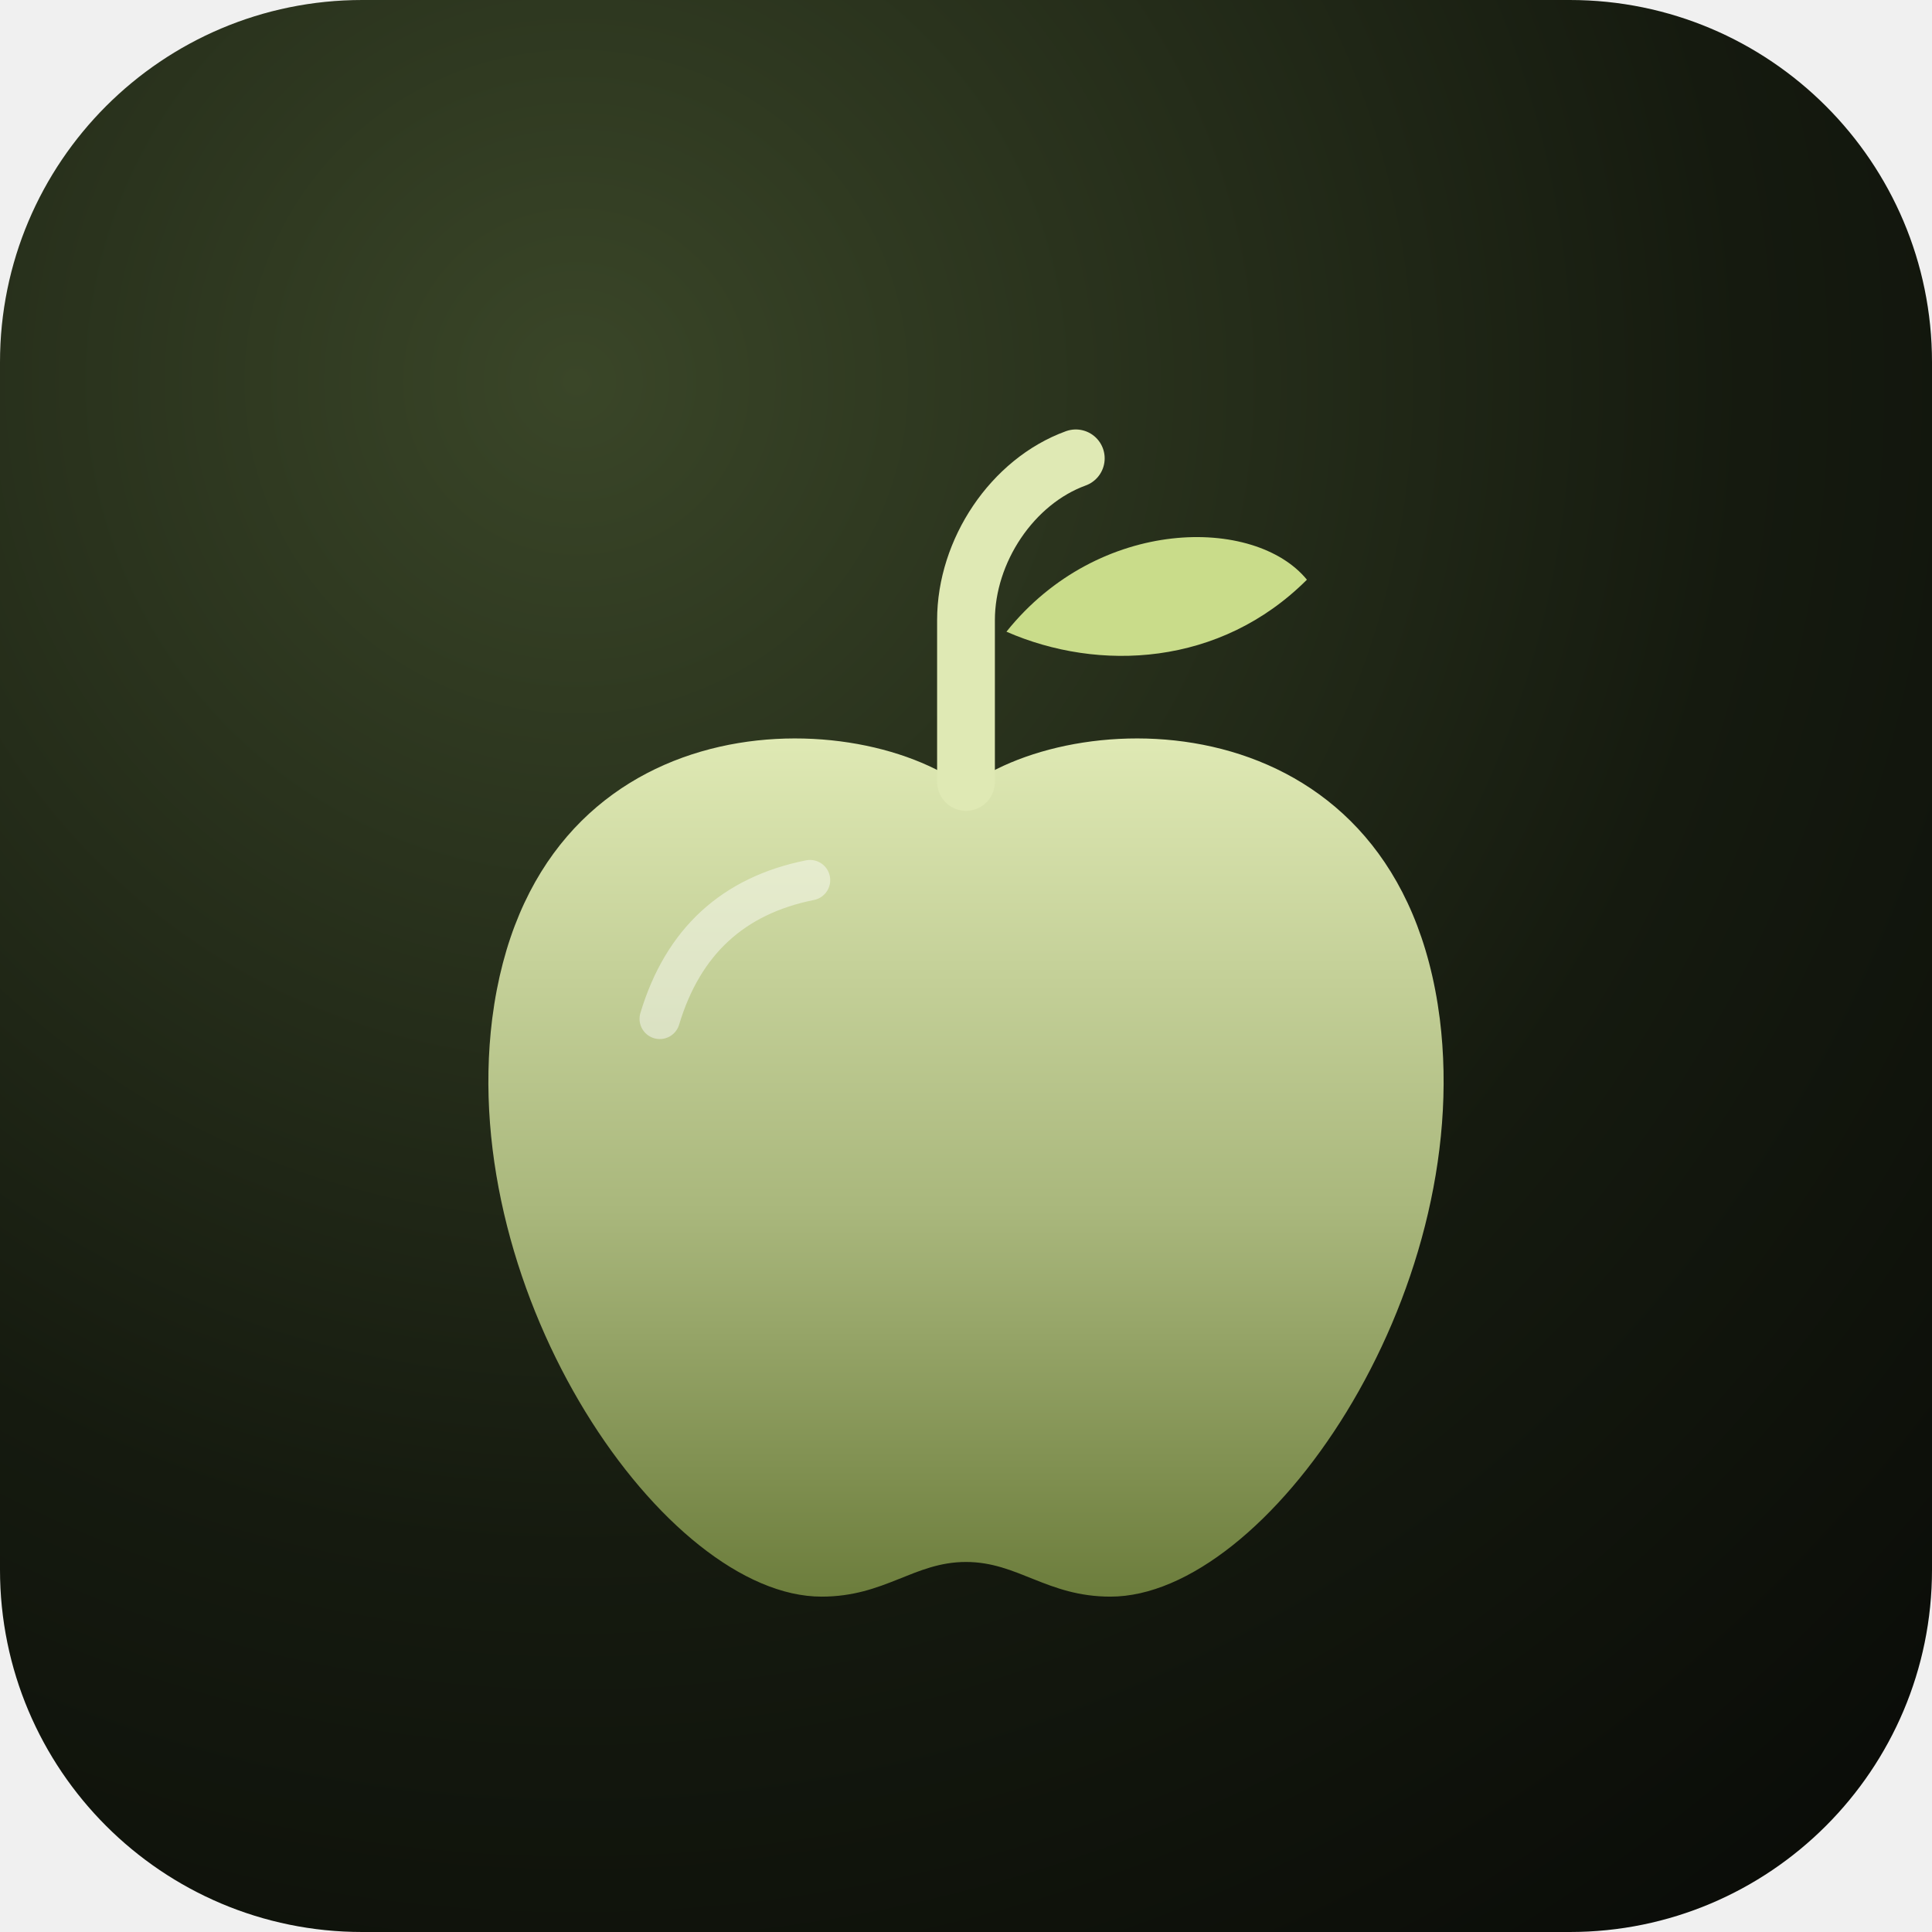
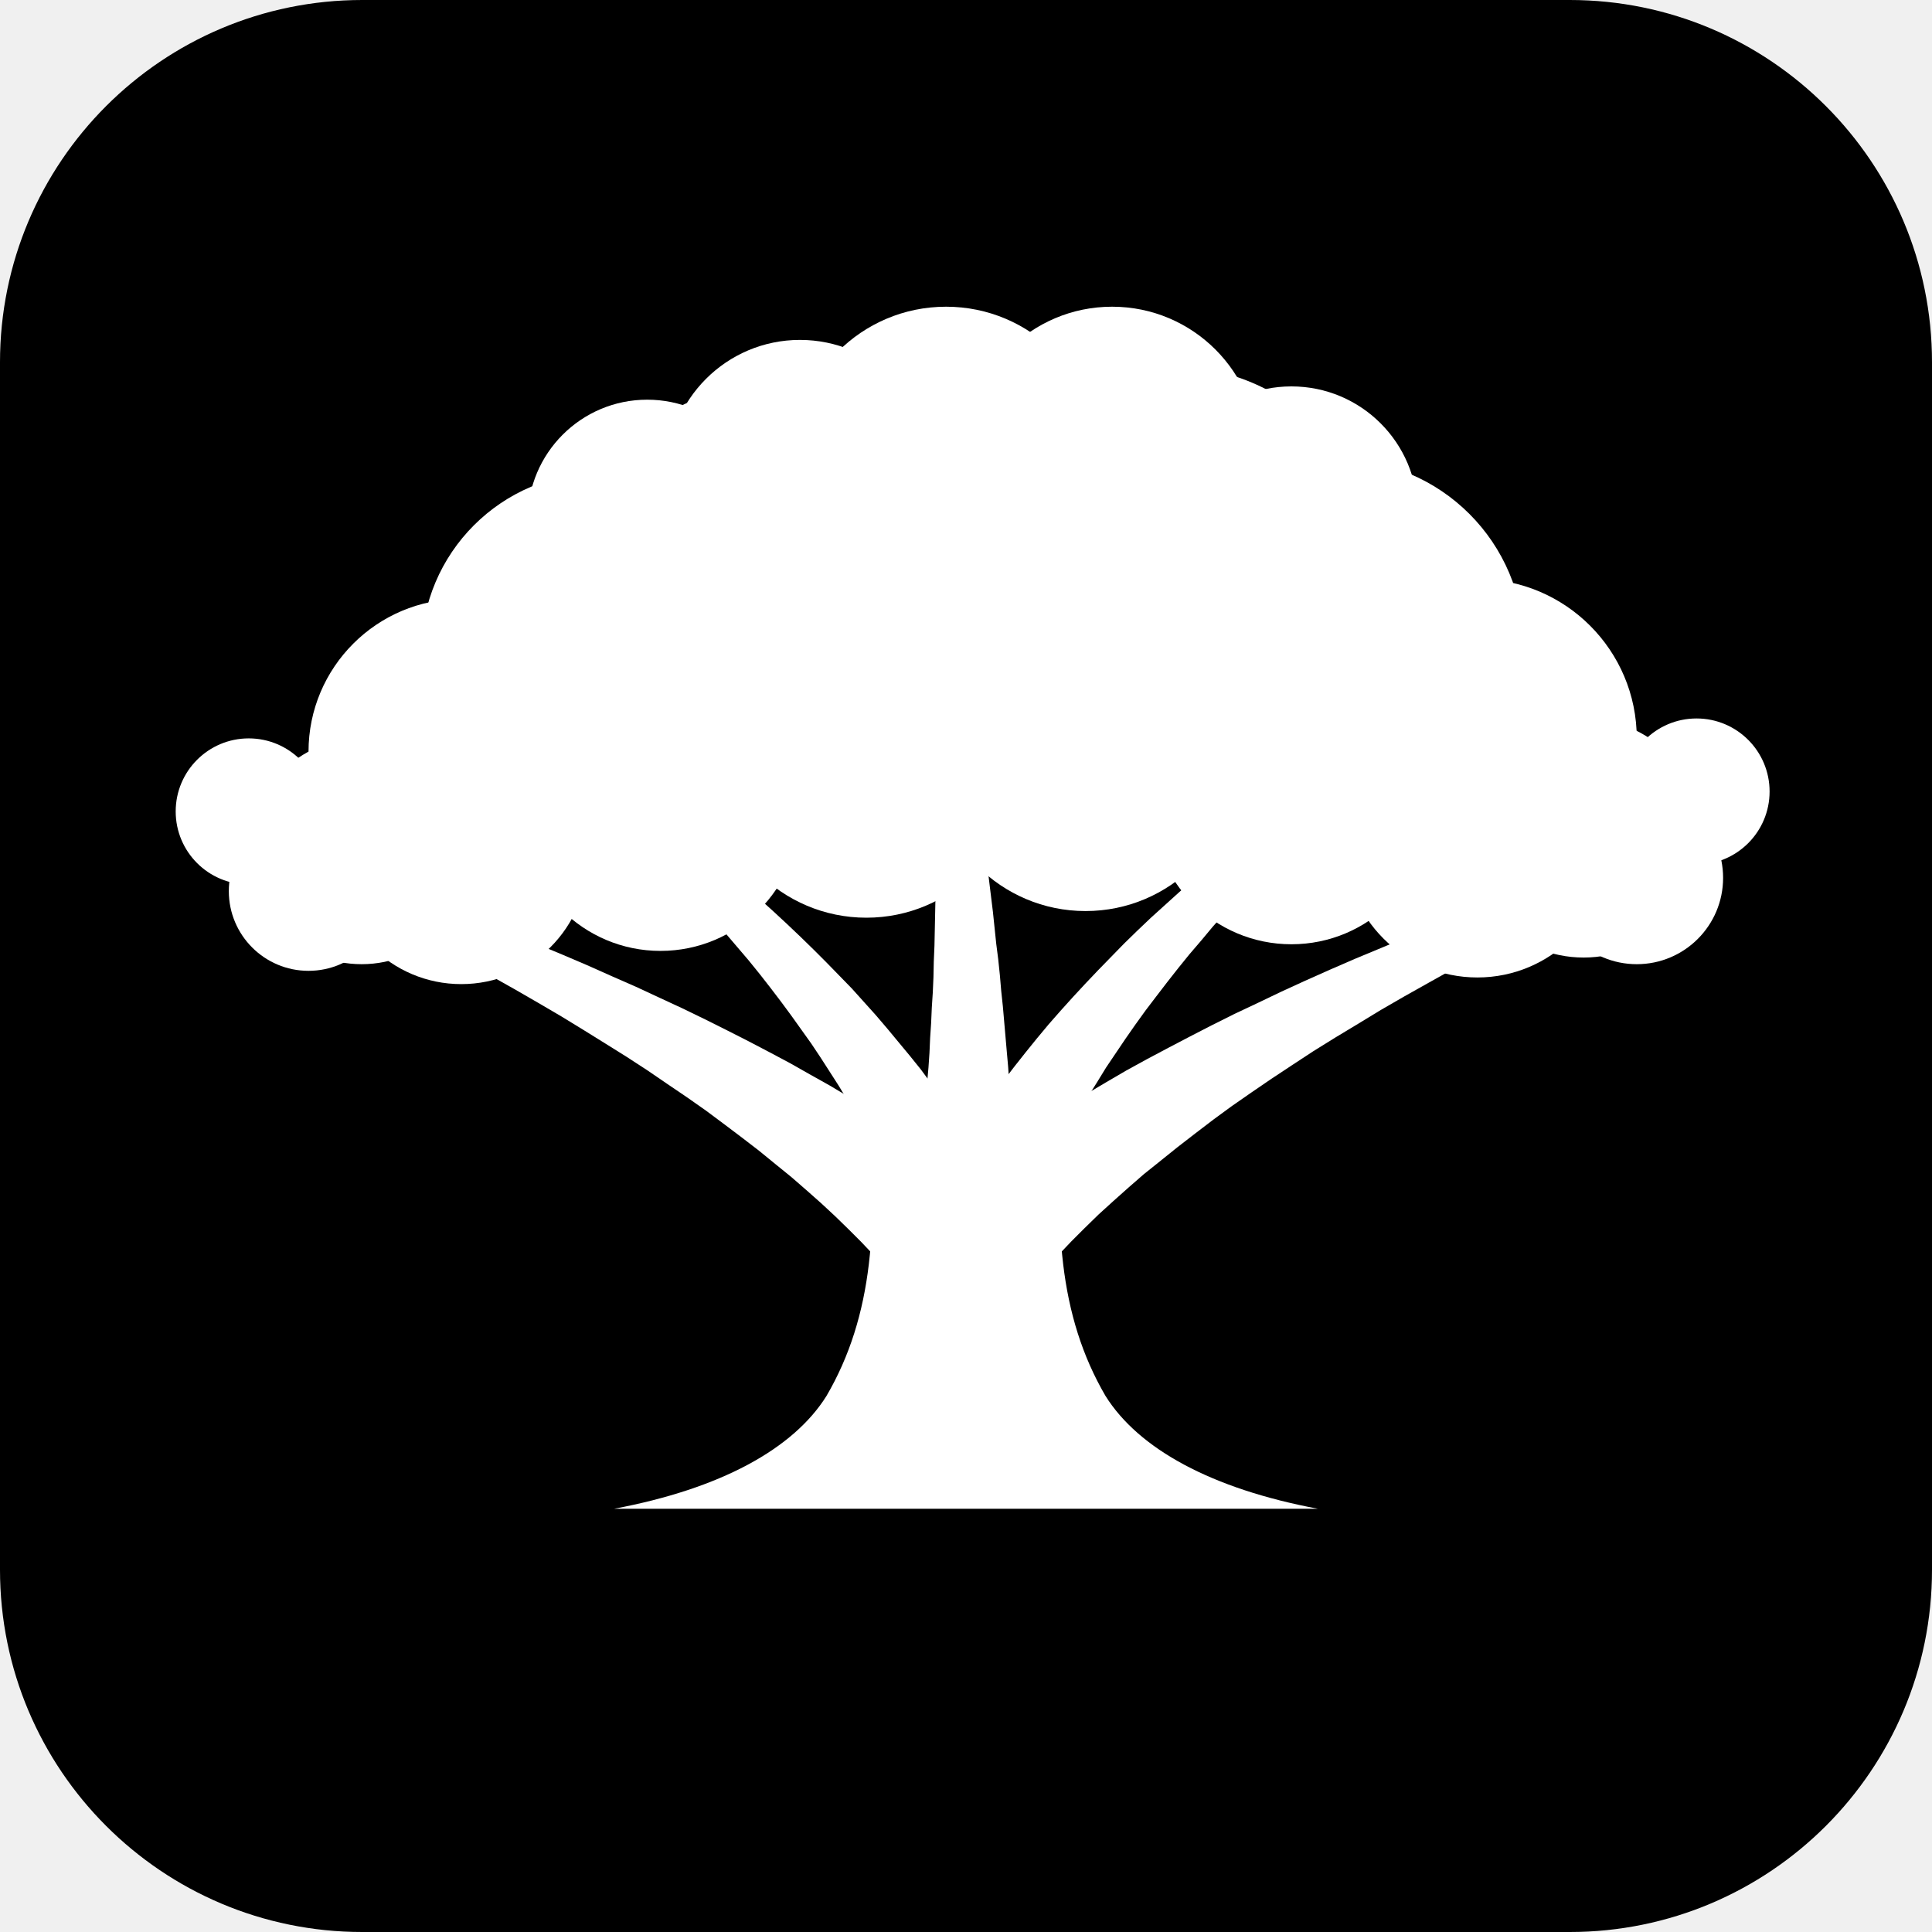
<svg xmlns="http://www.w3.org/2000/svg" viewBox="0 0 512 512">
-   <defs>
-     <radialGradient id="g" cx=".3" cy=".2" r="1">
-       <stop offset="0" stop-color="#3a4628" />
-       <stop offset=".6" stop-color="#151a0f" />
-       <stop offset="1" stop-color="#0a0c08" />
-     </radialGradient>
-     <linearGradient id="a" x1="0" y1="0" x2="0" y2="1">
-       <stop offset="0" stop-color="#dfe9b4" />
-       <stop offset=".55" stop-color="#a9b77c" />
-       <stop offset="1" stop-color="#6c7d3c" />
-     </linearGradient>
-   </defs>
-   <rect width="512" height="512" rx="96" fill="url(#g)" />
-   <g transform="translate(256 270) scale(0.765625) translate(-256 -270)">
-     <path d="M256 190c-40-30-150-30-164 80-12 96 60 200 114 200 22 0 32-12 50-12s28 12 50 12c54 0 126-104 114-200-14-110-124-110-164-80z" fill="url(#a)" />
-     <path d="M256 188v-56c0-24 16-48 38-56" fill="none" stroke="#dfe9b4" stroke-width="20" stroke-linecap="round" />
-     <path d="M270 136c32-40 86-40 104-18-30 30-72 32-104 18z" fill="#c9dc8a" />
-     <path d="M150 270q12-40 52-48" fill="none" stroke="#fff" stroke-width="14" stroke-linecap="round" opacity=".45" />
+   <rect width="512" height="512" rx="96" fill="#000" />
+   <g transform="translate(30.72 26.72) scale(0.88)" fill="#fff">
+     <circle cx="256" cy="150" r="70" />
+     <circle cx="196" cy="146" r="60" />
+     <circle cx="318" cy="142" r="62" />
+     <circle cx="146" cy="166" r="54" />
+     <circle cx="368" cy="164" r="56" />
+     <circle cx="104" cy="196" r="46" />
+     <circle cx="410" cy="192" r="48" />
+     <circle cx="74" cy="226" r="34" />
+     <circle cx="442" cy="222" r="36" />
+     <circle cx="250" cy="108" r="46" />
+     <circle cx="206" cy="112" r="40" />
+     <circle cx="300" cy="106" r="44" />
+     <circle cx="160" cy="126" r="36" />
+     <circle cx="354" cy="124" r="38" />
+     <circle cx="104" cy="228" r="38" />
+     <circle cx="164" cy="214" r="42" />
+     <circle cx="226" cy="200" r="46" />
+     <circle cx="292" cy="198" r="46" />
+     <circle cx="354" cy="212" r="42" />
+     <circle cx="410" cy="224" r="40" />
+     <circle cx="58" cy="238" r="24" />
+     <circle cx="458" cy="234" r="26" />
+     <circle cx="40" cy="214" r="22" />
+     <circle cx="476" cy="208" r="22" />
+     <path d="M226 300 C230 338 228 366 214 390 C204 406 182 418 150 424 L362 424 C330 418 308 406 298 390 C284 366 282 338 286 300 Z" />
+     <path d="M251.9 320.5 L247.0 317.0 L242.0 313.5 L236.9 310.1 L231.6 306.7 L226.2 303.3 L220.6 299.9 L214.9 296.5 L209.0 293.2 L203.0 289.8 L196.8 286.5 L190.5 283.2 L184.0 279.9 L177.4 276.6 L170.6 273.3 L163.7 270.1 L156.6 266.8 L149.3 263.6 L141.9 260.3 L134.4 257.1 L126.7 253.9 L118.8 250.6 L110.8 247.4 L102.6 244.2 L94.3 241.0 L89.7 251.0 L97.6 255.1 L105.2 259.3 L112.7 263.4 L120.0 267.5 L127.1 271.6 L134.1 275.7 L140.8 279.8 L147.4 283.9 L153.8 287.9 L160.1 292.0 L166.1 296.1 L172.0 300.1 L177.7 304.1 L183.2 308.2 L188.5 312.2 L193.7 316.2 L198.6 320.2 L203.4 324.1 L208.0 328.1 L212.4 332.0 L216.6 335.9 L220.6 339.8 L224.5 343.7 L228.1 347.5 Z" />
+     <path d="M260.3 317.4 L257.5 313.0 L254.7 308.7 L251.7 304.4 L248.7 300.1 L245.5 295.9 L242.4 291.7 L239.1 287.6 L235.7 283.5 L232.3 279.4 L228.8 275.3 L225.2 271.3 L221.6 267.3 L217.8 263.4 L214.0 259.5 L210.1 255.6 L206.1 251.7 L202.1 247.9 L198.0 244.1 L193.8 240.3 L189.5 236.6 L185.2 232.8 L180.7 229.2 L176.2 225.5 L171.6 221.9 L164.4 230.1 L168.4 234.2 L172.3 238.3 L176.1 242.3 L179.8 246.4 L183.5 250.6 L187.0 254.7 L190.5 258.8 L193.9 263.0 L197.1 267.1 L200.3 271.3 L203.4 275.5 L206.4 279.7 L209.4 283.9 L212.2 288.1 L214.9 292.3 L217.6 296.5 L220.2 300.8 L222.6 305.0 L225.0 309.3 L227.3 313.5 L229.6 317.8 L231.7 322.1 L233.7 326.3 L235.7 330.6 Z" />
+     <path d="M276.2 330.8 L278.4 326.3 L280.6 321.9 L282.8 317.4 L285.2 313.0 L287.7 308.6 L290.2 304.2 L292.8 299.8 L295.5 295.5 L298.2 291.1 L301.1 286.8 L304.0 282.5 L307.0 278.2 L310.1 273.9 L313.3 269.7 L316.6 265.4 L319.9 261.2 L323.3 257.0 L326.9 252.8 L330.4 248.6 L334.1 244.5 L337.9 240.4 L341.7 236.3 L345.6 232.2 L349.6 228.1 L342.4 219.9 L337.8 223.5 L333.3 227.2 L328.8 230.9 L324.4 234.6 L320.1 238.4 L315.9 242.2 L311.7 246.0 L307.6 249.9 L303.6 253.8 L299.7 257.8 L295.8 261.8 L292.0 265.8 L288.2 269.9 L284.5 274.0 L280.9 278.1 L277.4 282.3 L274.0 286.5 L270.6 290.8 L267.3 295.1 L264.0 299.4 L260.8 303.8 L257.7 308.2 L254.7 312.7 L251.8 317.2 Z" />
+     <path d="M283.9 347.5 L287.7 343.5 L291.7 339.5 L295.9 335.4 L300.3 331.4 L304.9 327.3 L309.6 323.2 L314.6 319.2 L319.7 315.1 L325.0 311.0 L330.5 306.8 L336.1 302.7 L342.0 298.6 L348.0 294.5 L354.2 290.4 L360.6 286.2 L367.2 282.1 L374.0 278.0 L380.9 273.8 L388.0 269.7 L395.3 265.6 L402.8 261.4 L410.4 257.3 L418.2 253.2 L426.2 249.0 L421.8 239.0 L413.3 242.2 L404.9 245.4 L396.7 248.6 L388.7 251.9 L380.8 255.2 L373.1 258.4 L365.5 261.7 L358.1 265.0 L350.9 268.3 L343.8 271.7 L336.8 275.0 L330.0 278.4 L323.4 281.8 L316.9 285.2 L310.5 288.6 L304.3 292.0 L298.3 295.5 L292.4 299.0 L286.6 302.5 L281.0 306.1 L275.6 309.6 L270.3 313.2 L265.1 316.9 L260.1 320.5 Z" />
+     <path d="M271.0 330.6 L270.8 326.3 L270.6 322.0 L270.4 317.7 L270.2 313.3 L269.9 308.9 L269.6 304.5 L269.3 300.0 L269.0 295.6 L268.7 291.0 L268.3 286.5 L267.9 281.9 L267.5 277.3 L267.1 272.7 L266.6 268.0 L266.2 263.3 L265.7 258.5 L265.1 253.8 L264.6 249.0 L264.1 244.2 L263.5 239.3 L262.9 234.4 L262.3 229.5 L261.6 224.5 L261.0 219.5 L247.0 220.5 L247.0 225.4 L247.0 230.4 L246.9 235.3 L246.8 240.2 L246.7 245.0 L246.6 249.8 L246.5 254.5 L246.3 259.2 L246.2 263.9 L246.0 268.5 L245.7 273.1 L245.5 277.7 L245.2 282.2 L245.0 286.7 L244.7 291.1 L244.3 295.6 L244.0 299.9 L243.6 304.3 L243.2 308.5 L242.8 312.8 L242.4 317.0 L242.0 321.2 L241.5 325.3 L241.0 329.4 Z" />
  </g>
</svg>
